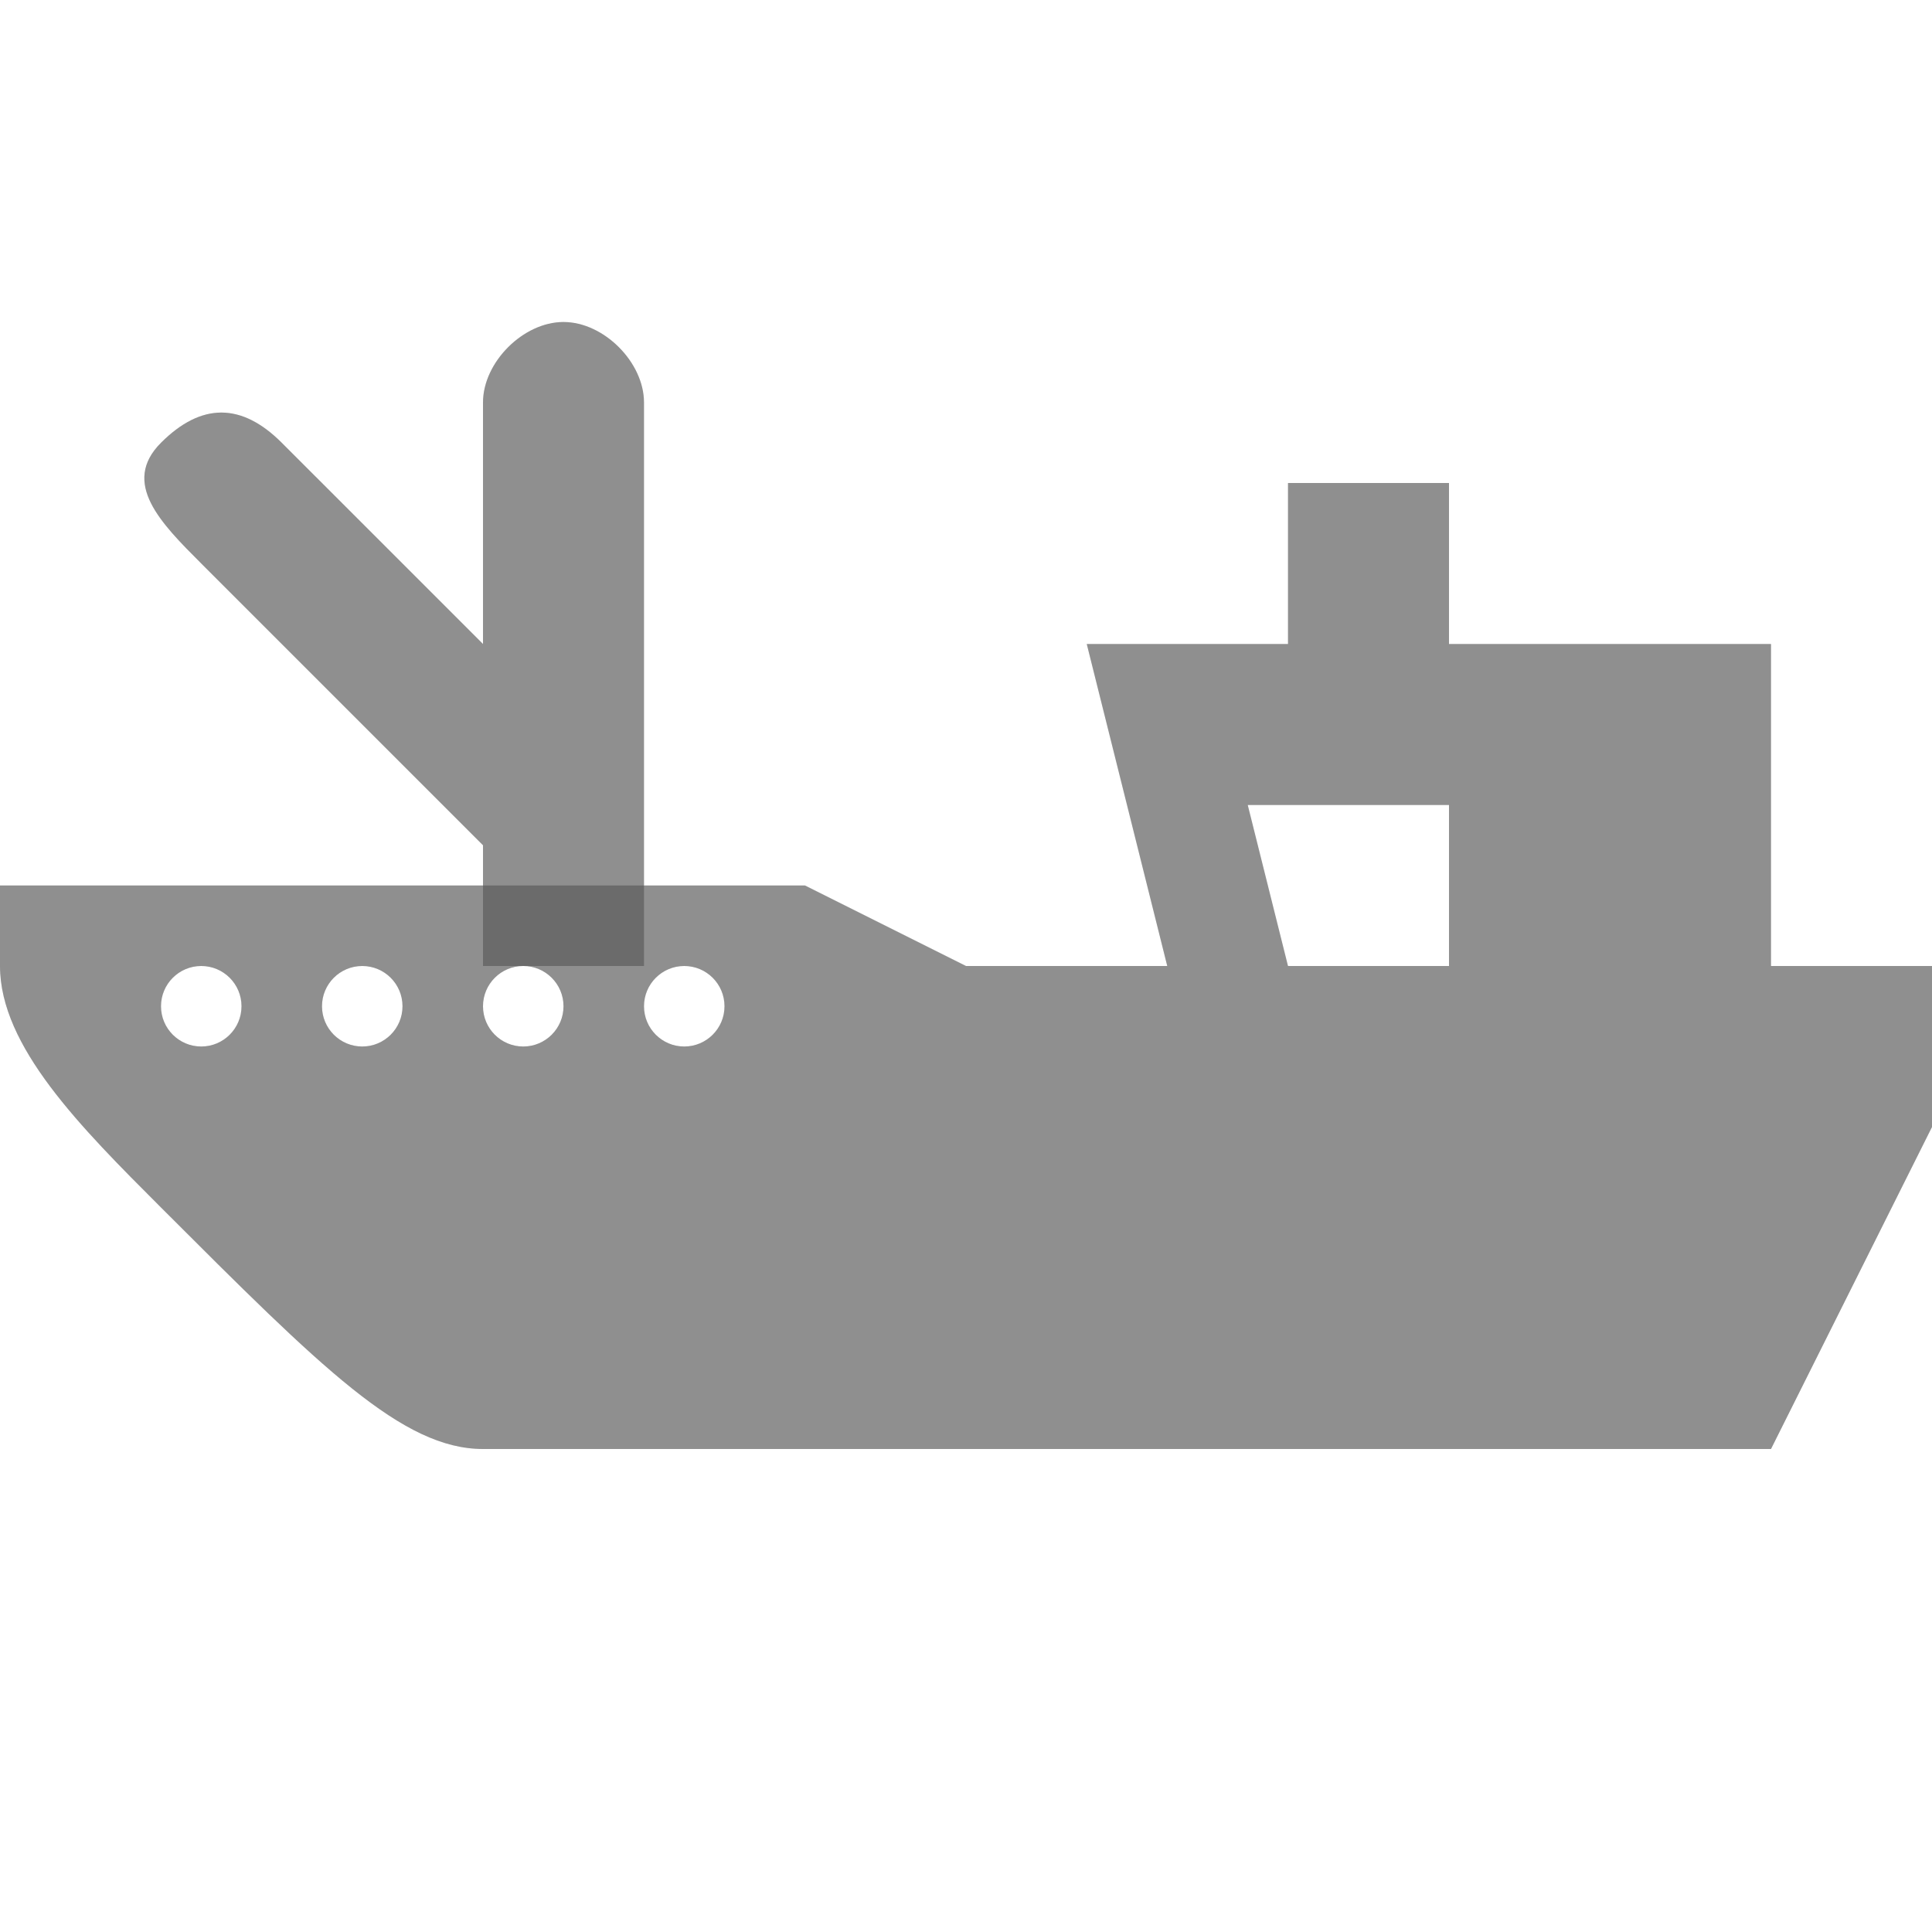
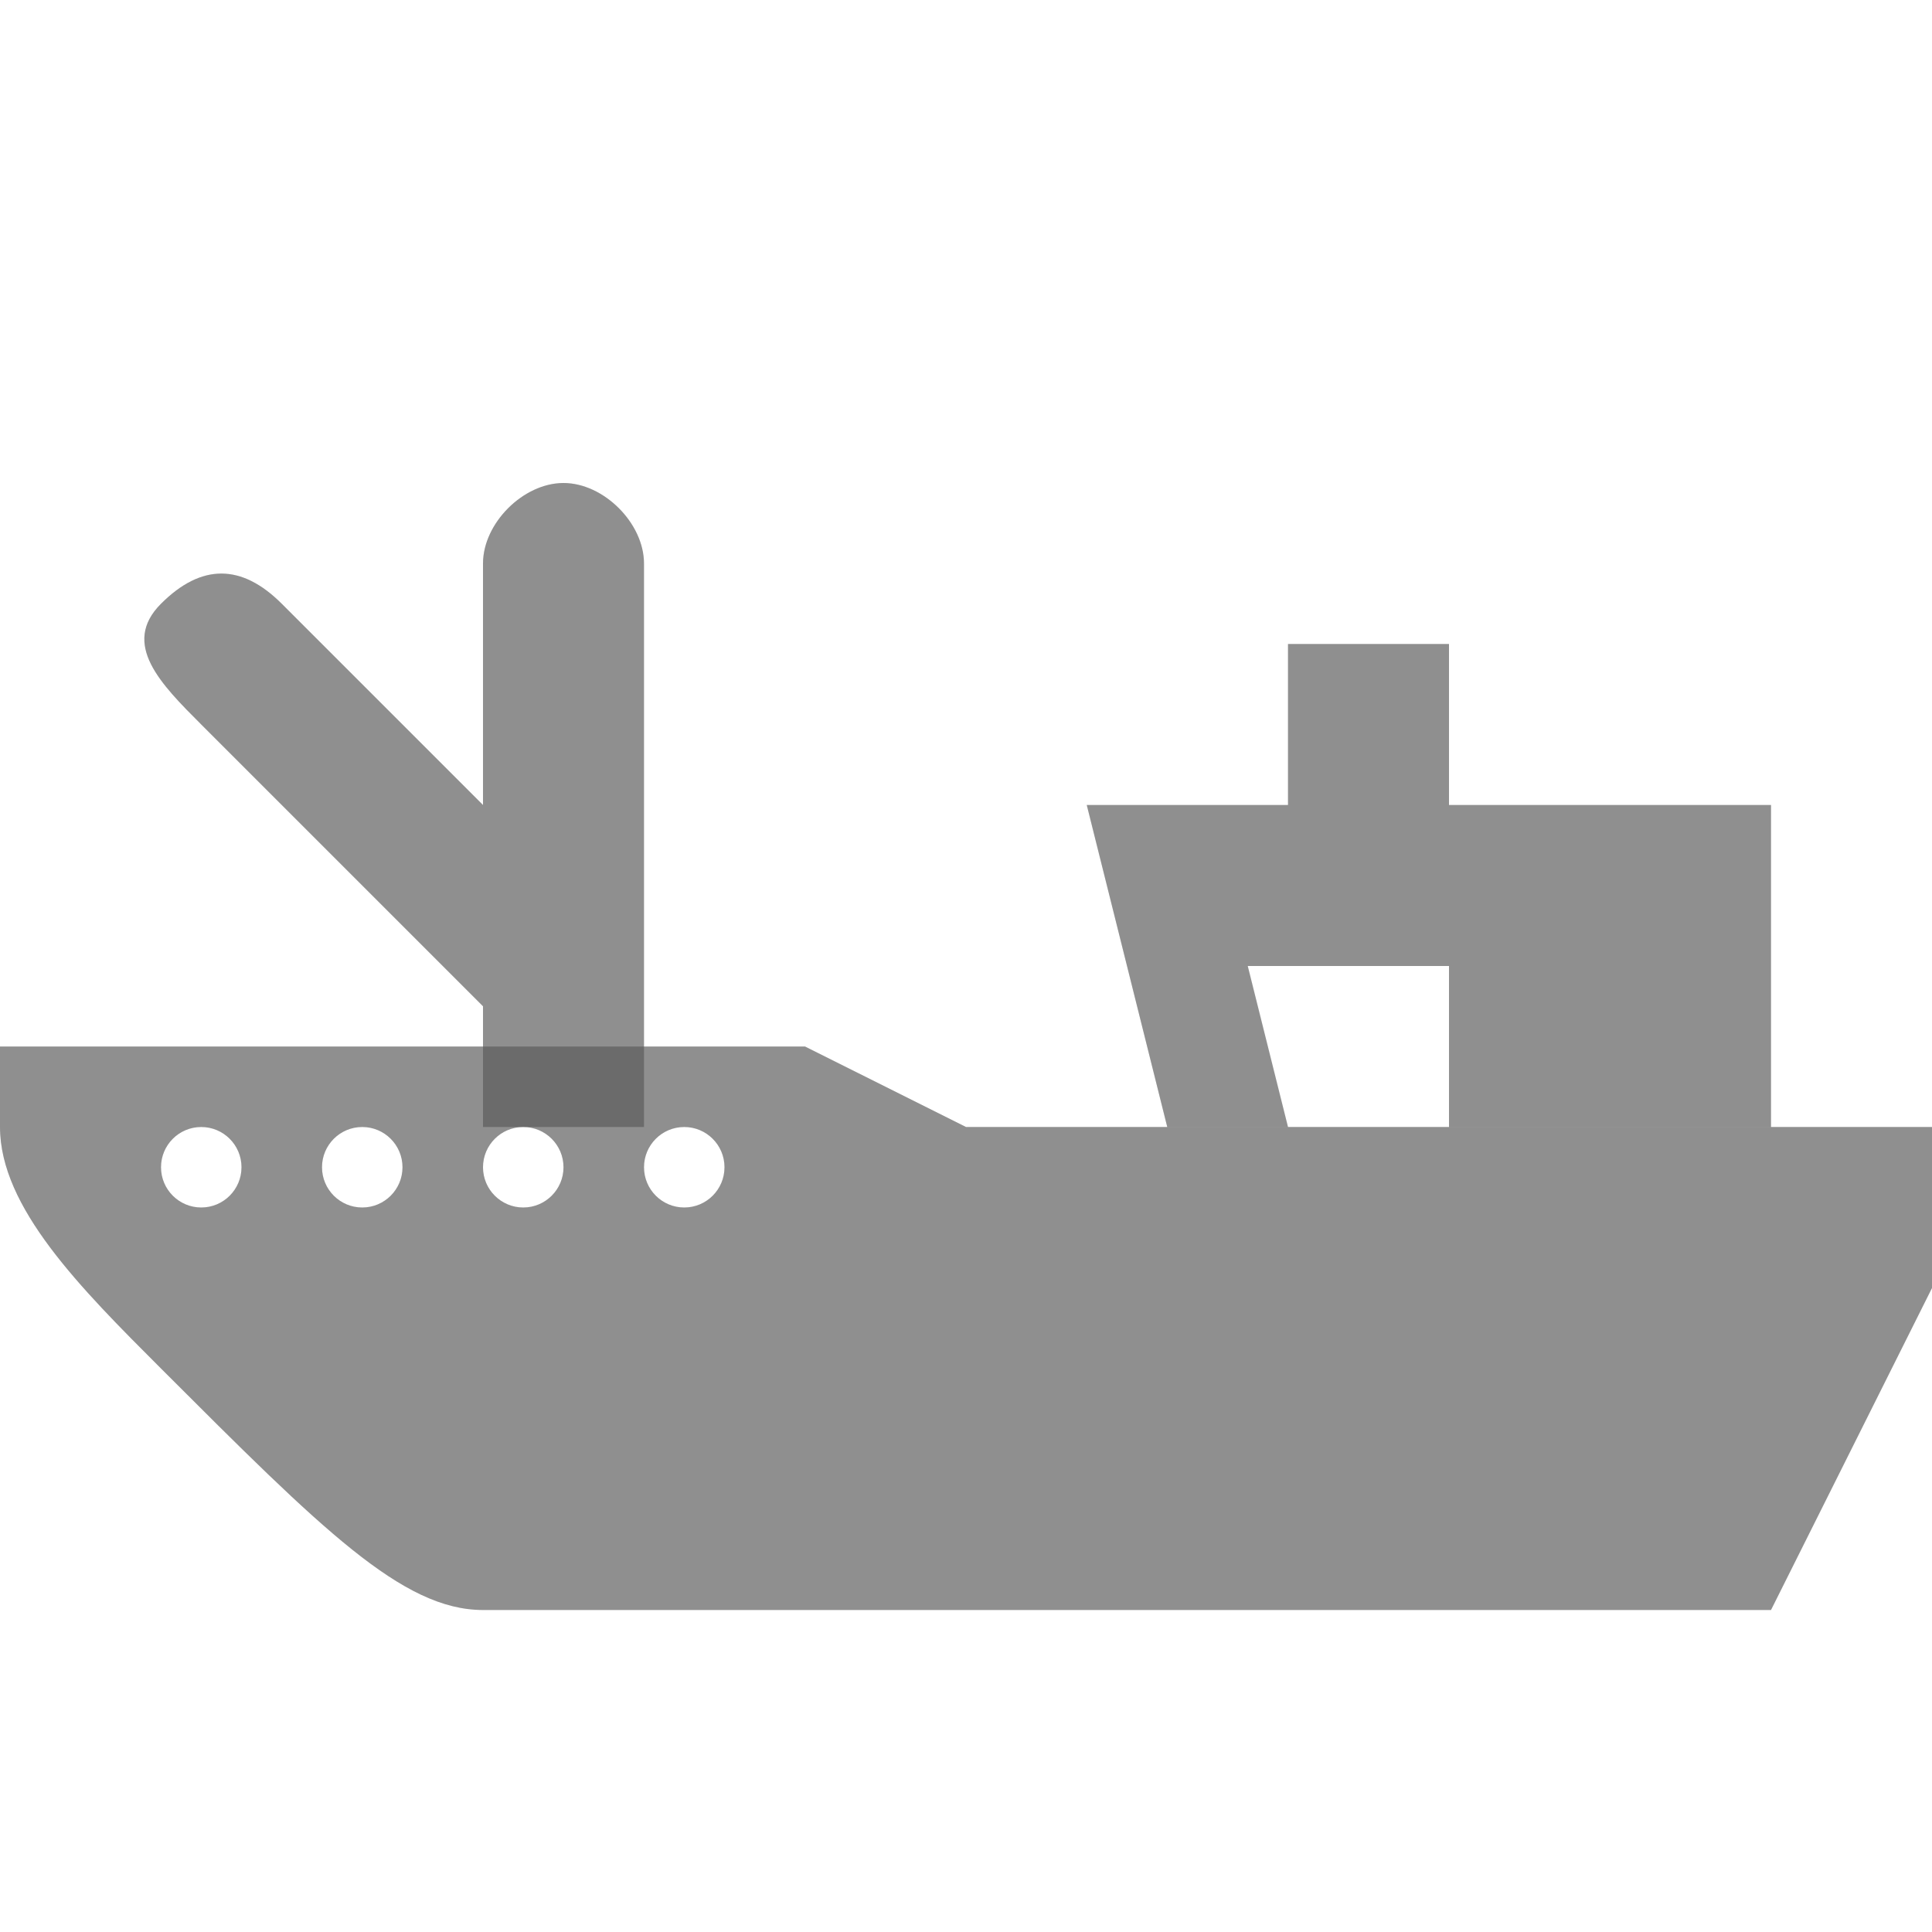
<svg xmlns="http://www.w3.org/2000/svg" width="1200" height="1200" viewBox="0 0 1200 1200" version="1.1" id="svg1" xml:space="preserve">
  <defs id="defs1" />
  <g id="layer1">
-     <path style="opacity:0.453;fill:#000000;fill-opacity:0.555;fill-rule:evenodd" d="M 725,600 675,400 H 800 V 300 h 100 v 100 h 200 V 600 H 900 V 500 H 775 l 25,100 z" id="path6" />
-     <path style="opacity:0.453;fill:#000000;fill-opacity:0.555;fill-rule:evenodd" d="m 400,600 c 0,0 0,-325 0,-350 0,-25 -25,-50 -50,-50 -25,0 -50,25 -50,50 0,25 0,350 0,350 z" id="path7" />
-     <path style="opacity:0.453;fill:#000000;fill-opacity:0.555;fill-rule:evenodd" d="M 300,400 175,275 c -25,-25 -50,-25 -75,0 -25,25 0,50 25,75 l 175,175 z" id="path8" />
-     <path id="path5" style="opacity:0.453;fill-opacity:0.555;fill-rule:evenodd" d="m 450,625 a 25,25 0 0 1 -25,25 25,25 0 0 1 -25,-25 25,25 0 0 1 25,-25 25,25 0 0 1 25,25 z m -100,0 a 25,25 0 0 1 -25,25 25,25 0 0 1 -25,-25 25,25 0 0 1 25,-25 25,25 0 0 1 25,25 z m -100,0 a 25,25 0 0 1 -25,25 25,25 0 0 1 -25,-25 25,25 0 0 1 25,-25 25,25 0 0 1 25,25 z m -100,0 a 25,25 0 0 1 -25,25 25,25 0 0 1 -25,-25 25,25 0 0 1 25,-25 25,25 0 0 1 25,25 z M 0,600 c 0,50 50,100 100,150 100,100 150,150 200,150 h 800 L 1200,700 V 600 H 600 L 500,550 H 0 Z" />
-     <path id="path6-0" style="opacity:0.453;fill:#000000;fill-opacity:0.555;fill-rule:evenodd" d="M 350 200 C 325 200 300 225 300 250 L 300 400 L 175 275 C 150 250 125 250 100 275 C 75 300 100 325 125 350 L 300 525 L 300 550 L 0 550 L 0 600 C 0 650 50 700 100 750 C 200 850 250 900 300 900 L 1100 900 L 1200 700 L 1200 600 L 1100 600 L 1100 400 L 900 400 L 900 300 L 800 300 L 800 400 L 675 400 L 725 600 L 600 600 L 500 550 L 400 550 L 400 250 C 400 225 375 200 350 200 z M 775 500 L 900 500 L 900 600 L 800 600 L 775 500 z M 125 600 A 25 25 0 0 1 150 625 A 25 25 0 0 1 125 650 A 25 25 0 0 1 100 625 A 25 25 0 0 1 125 600 z M 225 600 A 25 25 0 0 1 250 625 A 25 25 0 0 1 225 650 A 25 25 0 0 1 200 625 A 25 25 0 0 1 225 600 z M 325 600 A 25 25 0 0 1 350 625 A 25 25 0 0 1 325 650 A 25 25 0 0 1 300 625 A 25 25 0 0 1 325 600 z M 425 600 A 25 25 0 0 1 450 625 A 25 25 0 0 1 425 650 A 25 25 0 0 1 400 625 A 25 25 0 0 1 425 600 z " />
+     <path style="opacity:0.453;fill:#000000;fill-opacity:0.555;fill-rule:evenodd" d="M 725,700 675,500 H 800 V 400 h 100 v 100 h 200 V 700 H 900 V 600 H 775 l 25,100 z" id="path6" />
+     <path style="opacity:0.453;fill:#000000;fill-opacity:0.555;fill-rule:evenodd" d="m 400,700 c 0,0 0,-325 0,-350 0,-25 -25,-50 -50,-50 -25,0 -50,25 -50,50 0,25 0,350 0,350 z" id="path7" />
+     <path style="opacity:0.453;fill:#000000;fill-opacity:0.555;fill-rule:evenodd" d="M 300,500 175,375 c -25,-25 -50,-25 -75,0 -25,25 0,50 25,75 l 175,175 z" id="path8" />
+     <path id="path5" style="opacity:0.453;fill-opacity:0.555;fill-rule:evenodd" d="m 450,725 a 25,25 0 0 1 -25,25 25,25 0 0 1 -25,-25 25,25 0 0 1 25,-25 25,25 0 0 1 25,25 z m -100,0 a 25,25 0 0 1 -25,25 25,25 0 0 1 -25,-25 25,25 0 0 1 25,-25 25,25 0 0 1 25,25 z m -100,0 a 25,25 0 0 1 -25,25 25,25 0 0 1 -25,-25 25,25 0 0 1 25,-25 25,25 0 0 1 25,25 z m -100,0 a 25,25 0 0 1 -25,25 25,25 0 0 1 -25,-25 25,25 0 0 1 25,-25 25,25 0 0 1 25,25 z M 0,700 c 0,50 50,100 100,150 100,100 150,150 200,150 h 800 L 1200,800 V 700 H 600 L 500,650 H 0 Z" />
+     <path id="path6-0" style="opacity:0.453;fill:#000000;fill-opacity:0.555;fill-rule:evenodd" d="m 350,300 c -25,0 -50,25 -50,50 V 500 L 175,375 c -25,-25 -50,-25 -75,0 -25,25 2e-5,50 25,75 l 175,175 v 25 H 0 v 50 c 0,50 50,100 100,150 100,100 150,150 200,150 h 800 L 1200,800 V 700 H 1100 V 500 H 900 V 400 H 800 V 500 H 675 l 50,200 H 600 L 500,650 H 400 V 350 c 0,-25 -25,-50 -50,-50 z M 775,600 H 900 V 700 H 800 Z M 125,700 a 25,25 0 0 1 25,25 25,25 0 0 1 -25,25 25,25 0 0 1 -25,-25 25,25 0 0 1 25,-25 z m 100,0 a 25,25 0 0 1 25,25 25,25 0 0 1 -25,25 25,25 0 0 1 -25,-25 25,25 0 0 1 25,-25 z m 100,0 a 25,25 0 0 1 25,25 25,25 0 0 1 -25,25 25,25 0 0 1 -25,-25 25,25 0 0 1 25,-25 z m 100,0 a 25,25 0 0 1 25,25 25,25 0 0 1 -25,25 25,25 0 0 1 -25,-25 25,25 0 0 1 25,-25 z" />
  </g>
</svg>
